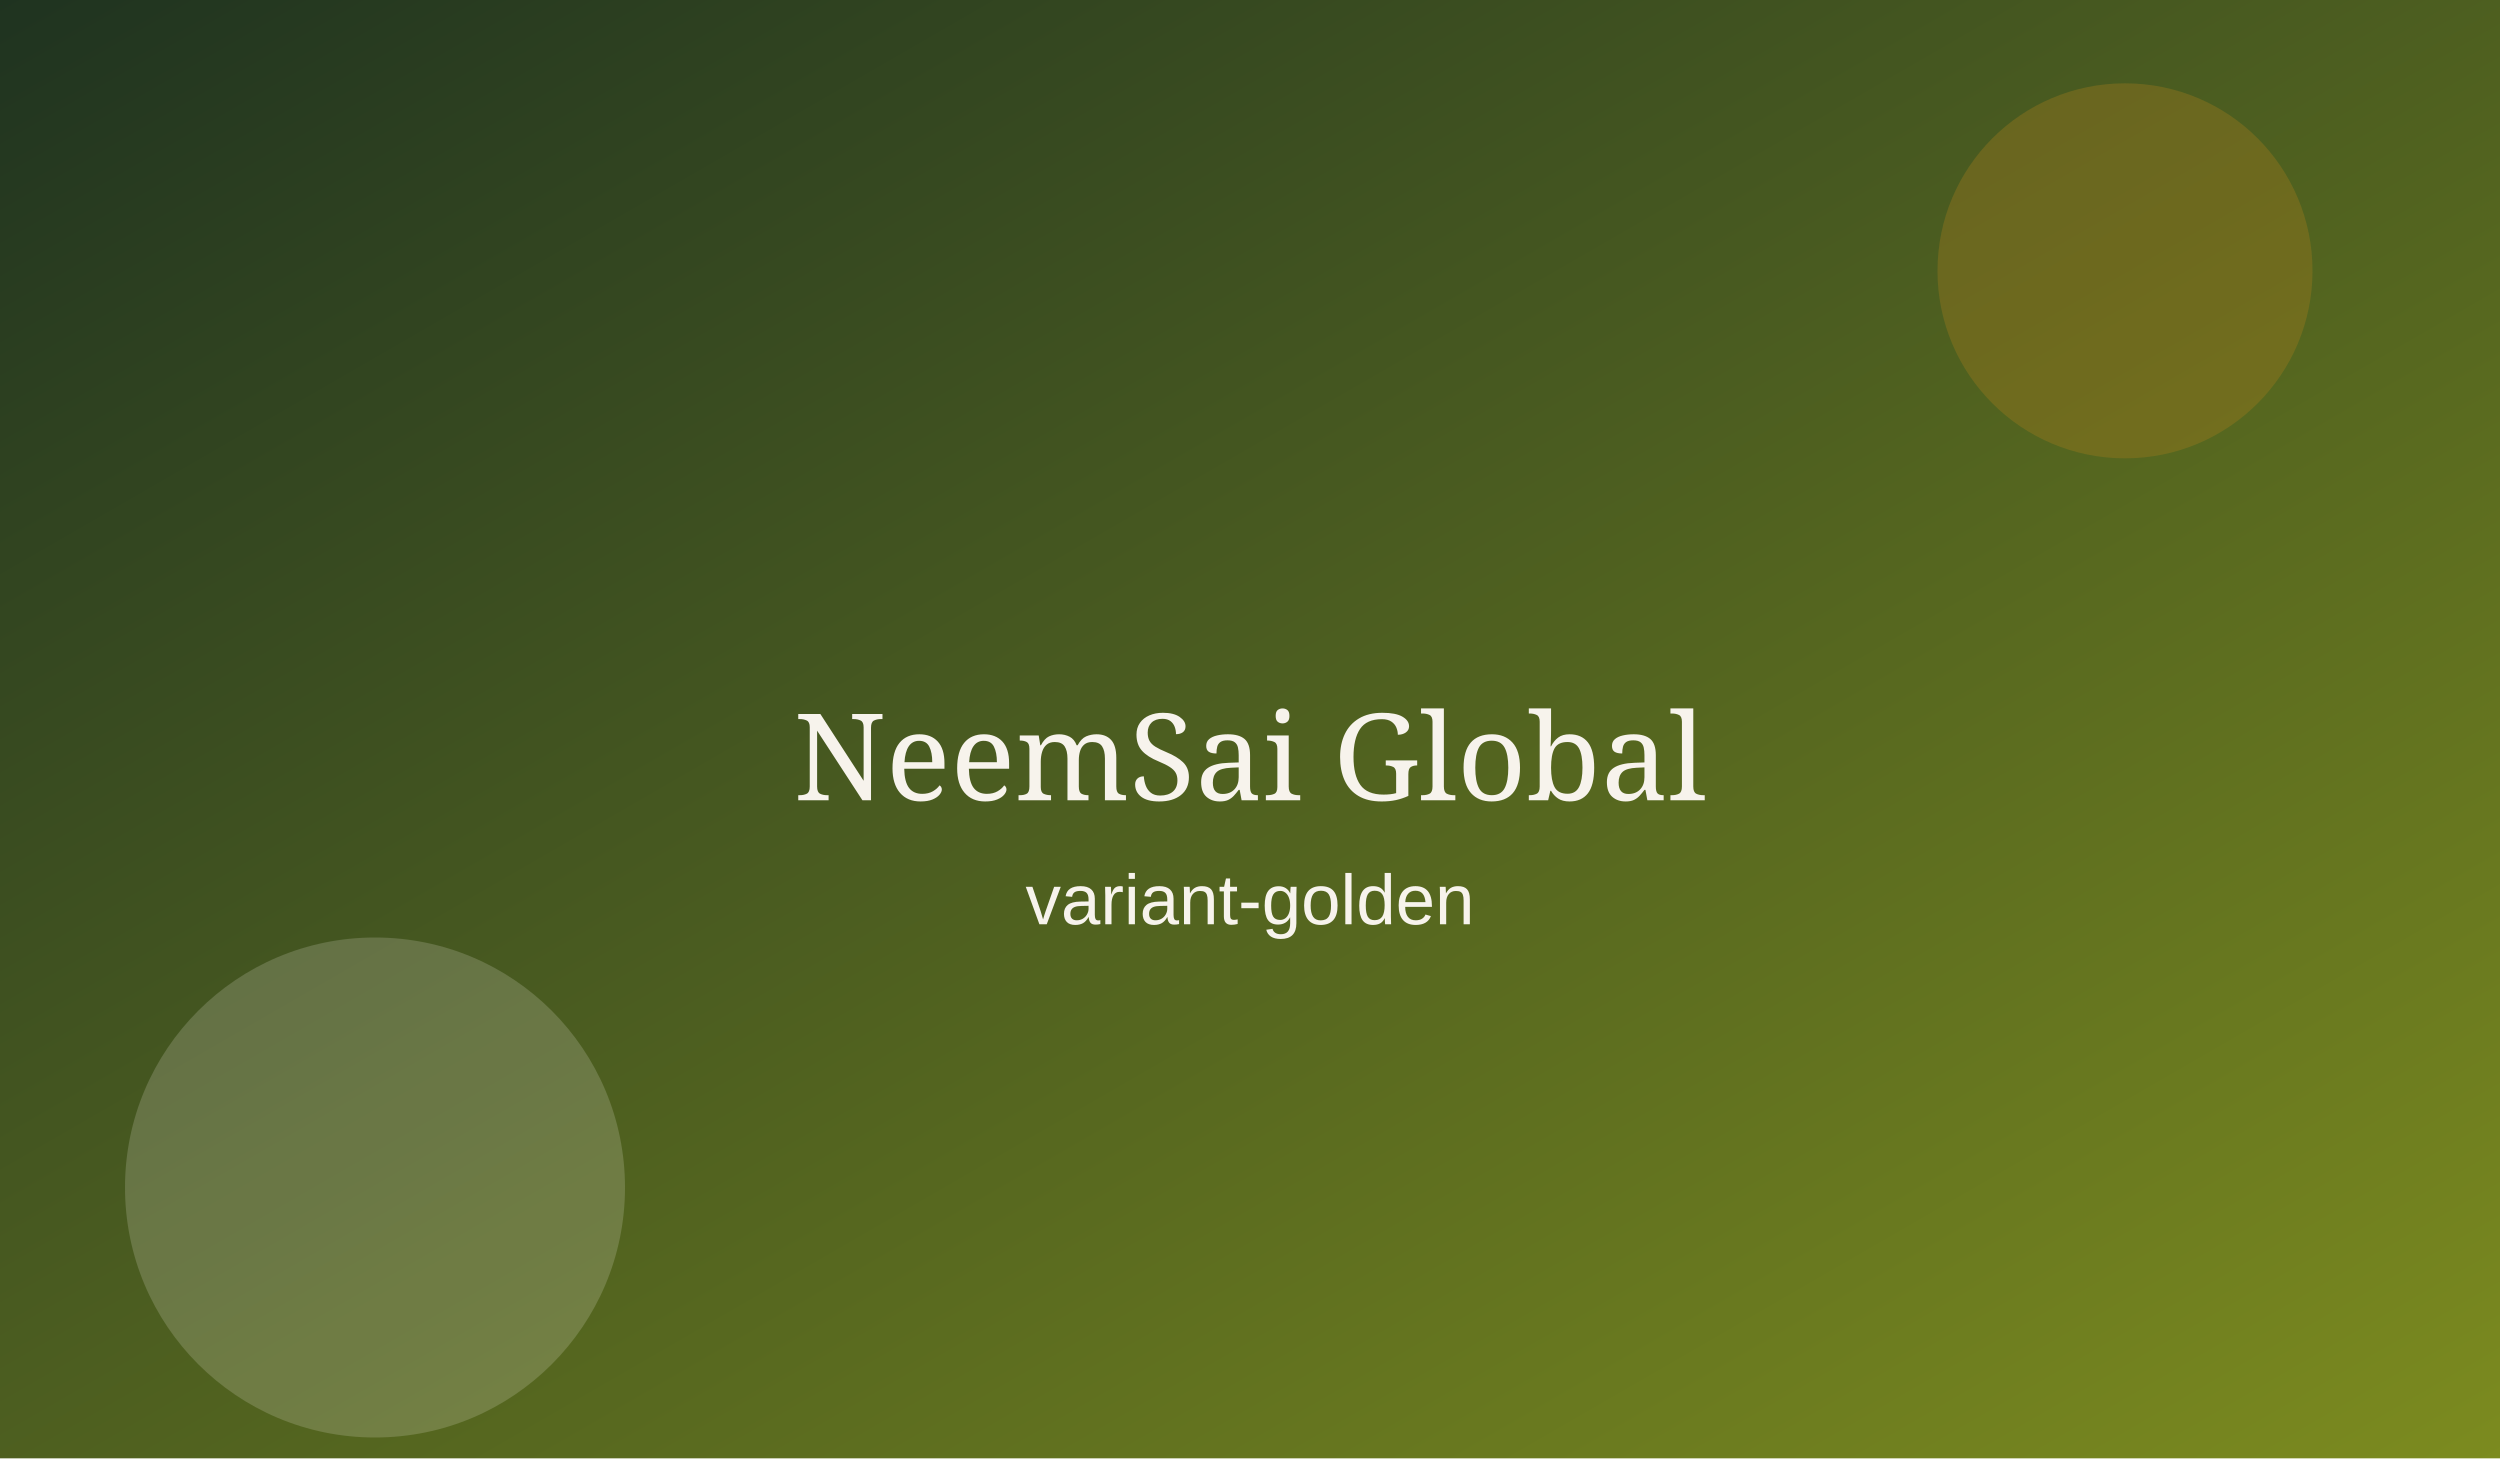
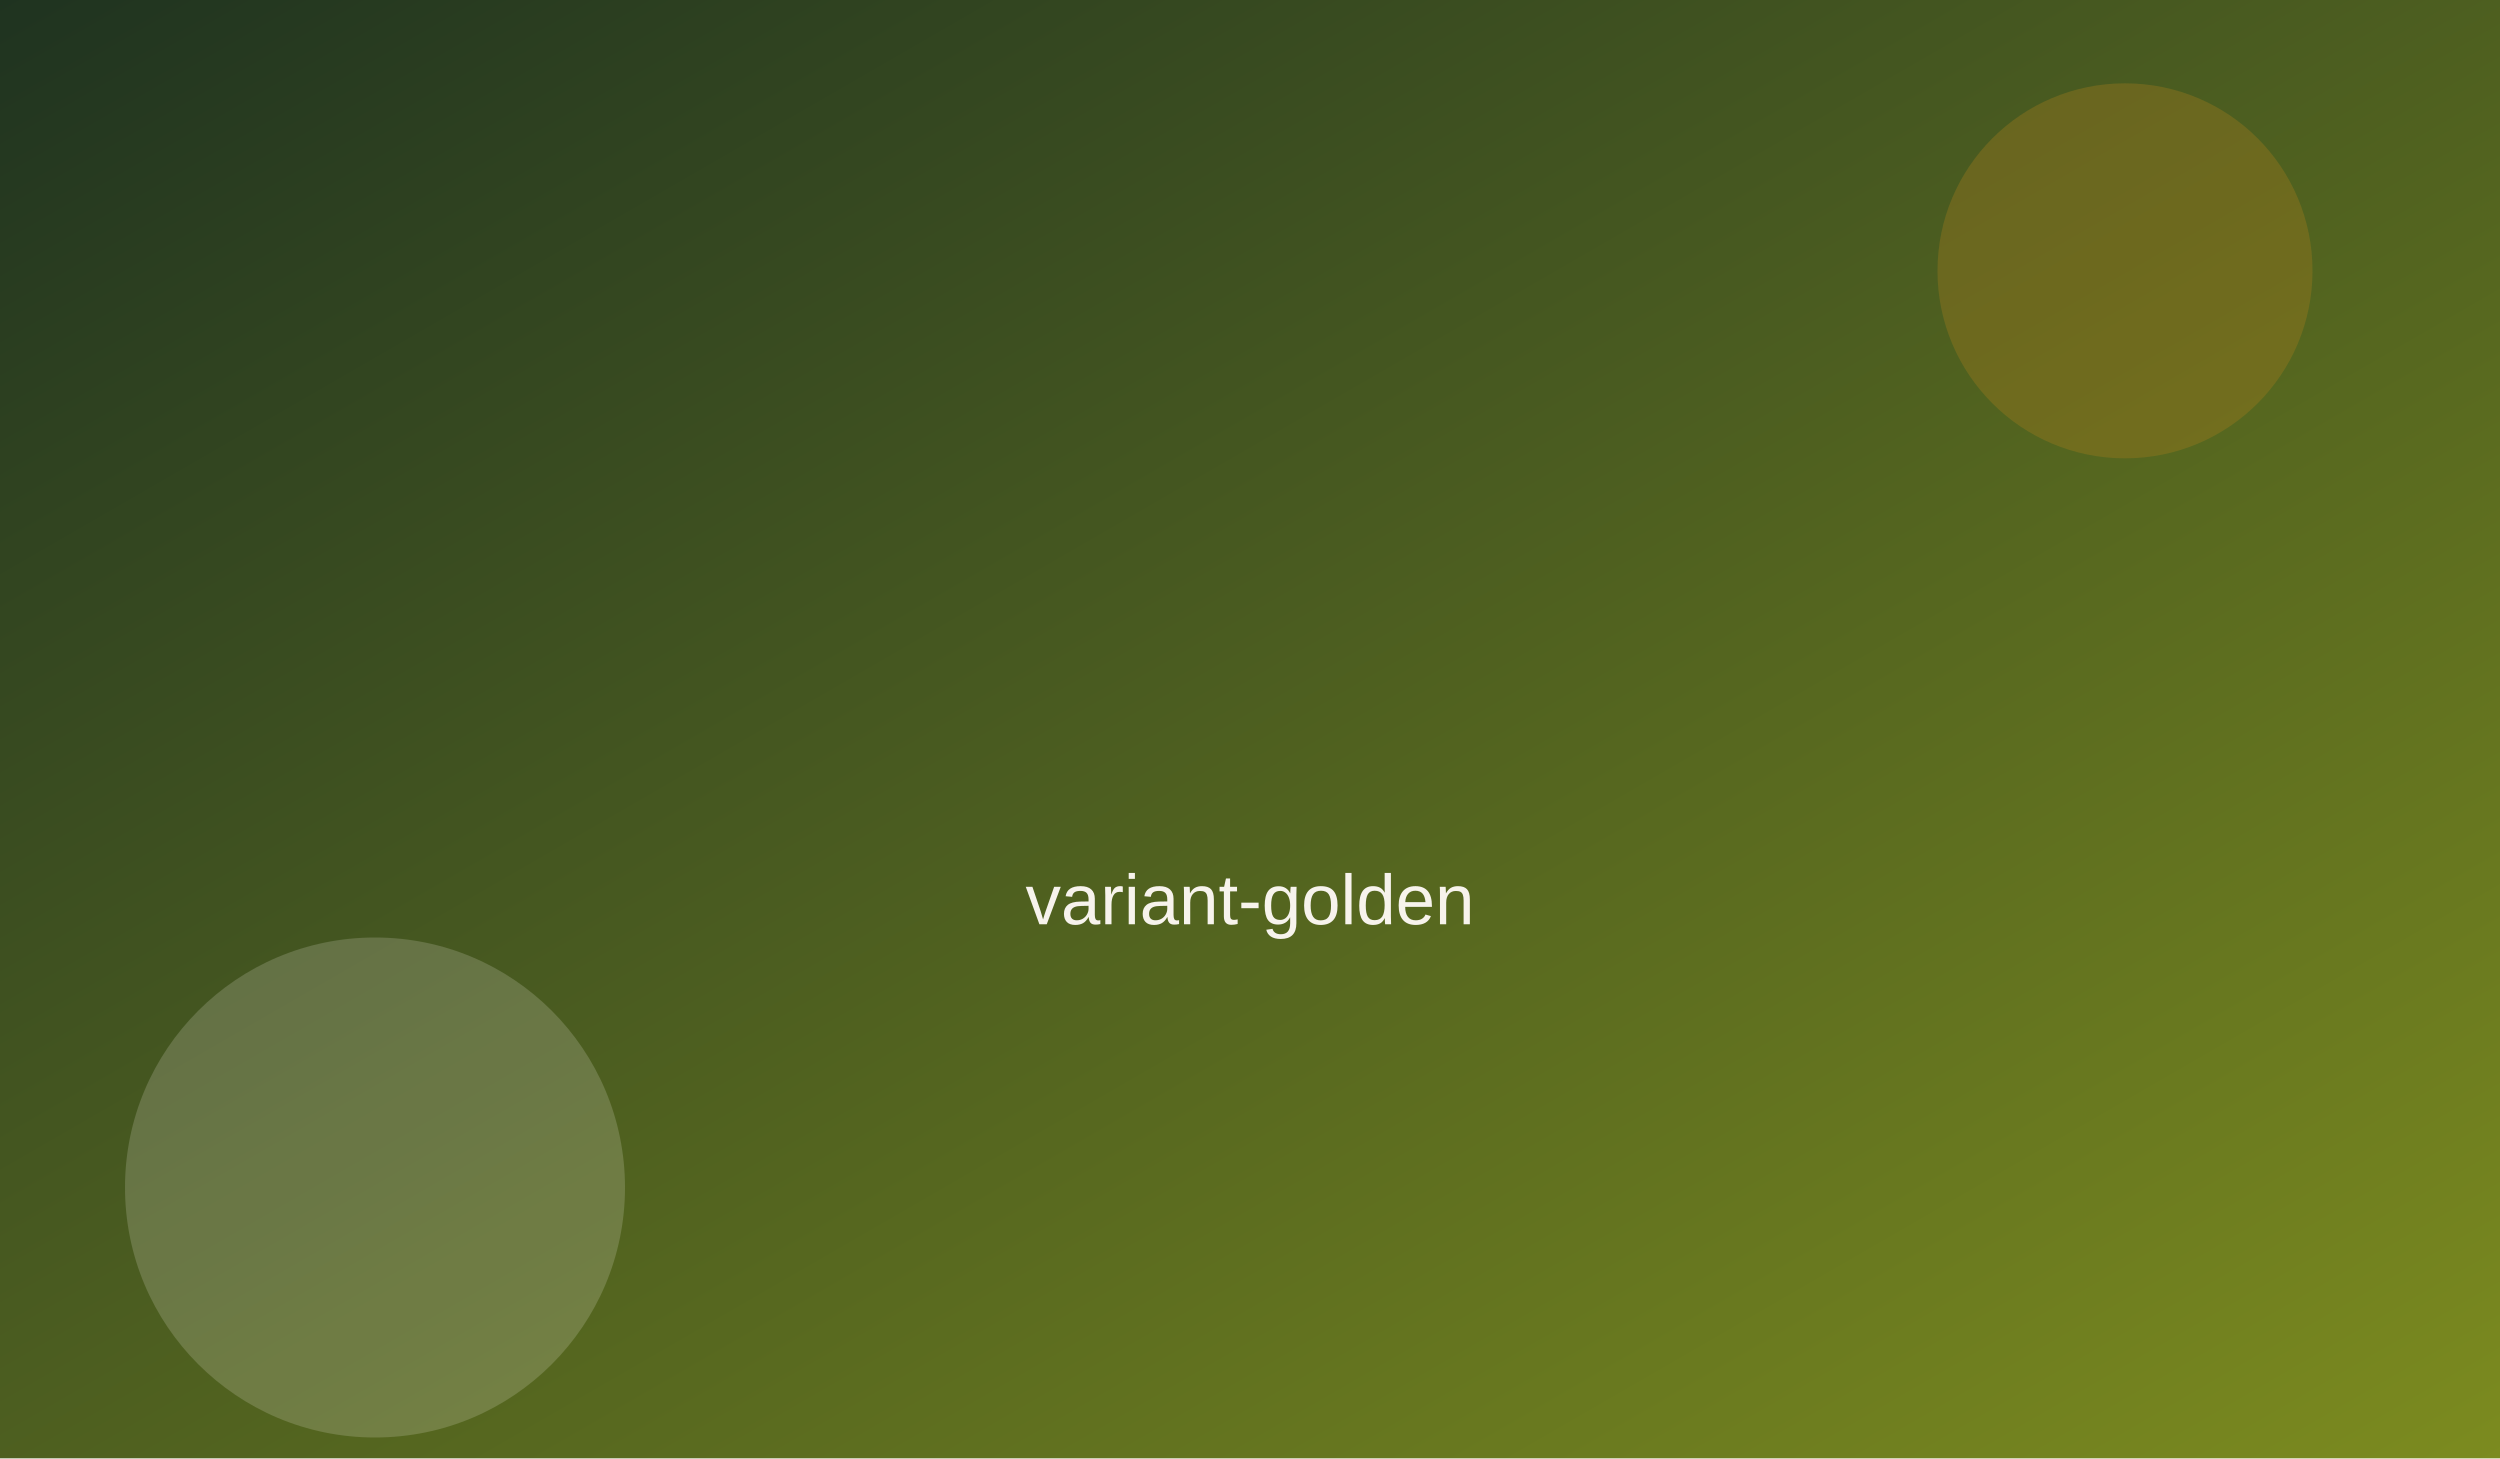
<svg xmlns="http://www.w3.org/2000/svg" viewBox="0 0 1200 700" role="img" aria-label="variant-golden">
  <defs>
    <linearGradient id="g" x1="0" y1="0" x2="1" y2="1">
      <stop offset="0%" stop-color="#1f3320" />
      <stop offset="100%" stop-color="#7c8b1f" />
    </linearGradient>
  </defs>
  <rect width="1200" height="700" fill="url(#g)" />
  <circle cx="1020" cy="130" r="90" fill="#a67c1c" opacity="0.35" />
  <circle cx="180" cy="570" r="120" fill="#f7f3ec" opacity="0.18" />
-   <text x="50%" y="52%" dominant-baseline="middle" text-anchor="middle" fill="#f7f3ec" font-size="58" font-family="Georgia,serif">NeemSai Global</text>
  <text x="50%" y="62%" dominant-baseline="middle" text-anchor="middle" fill="#f7f3ec" font-size="34" font-family="Arial,sans-serif">variant-golden</text>
</svg>
